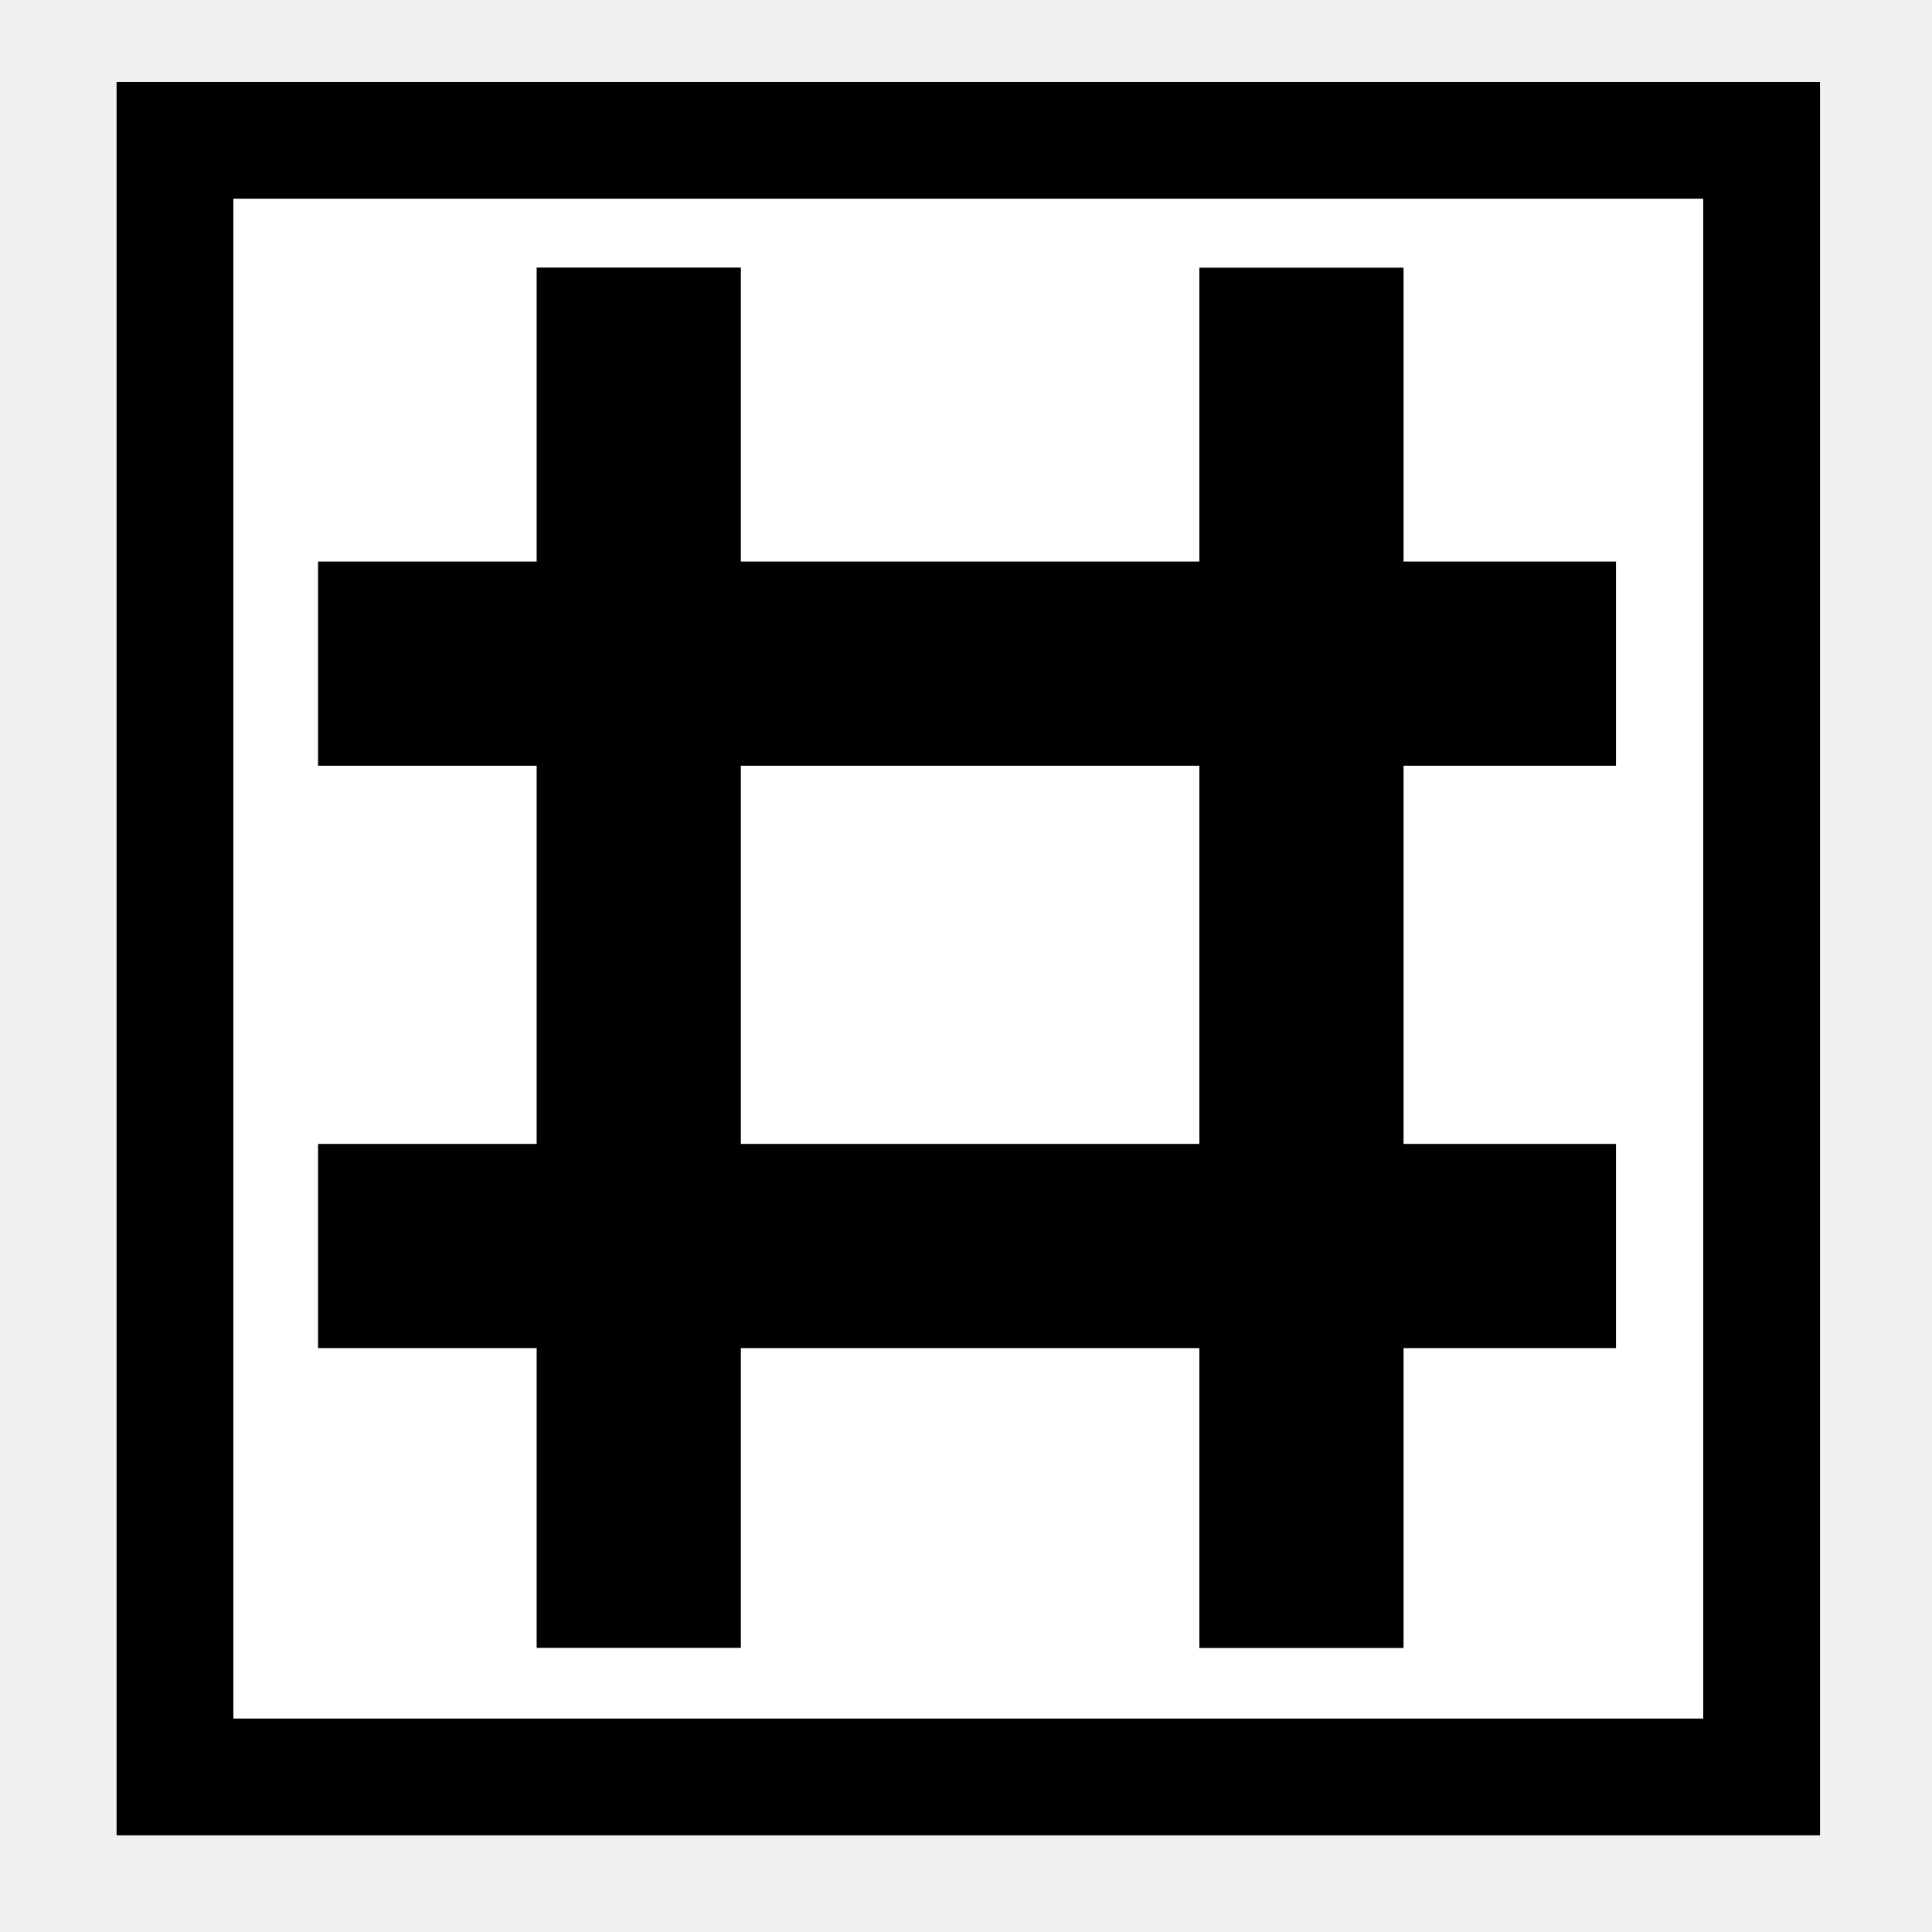
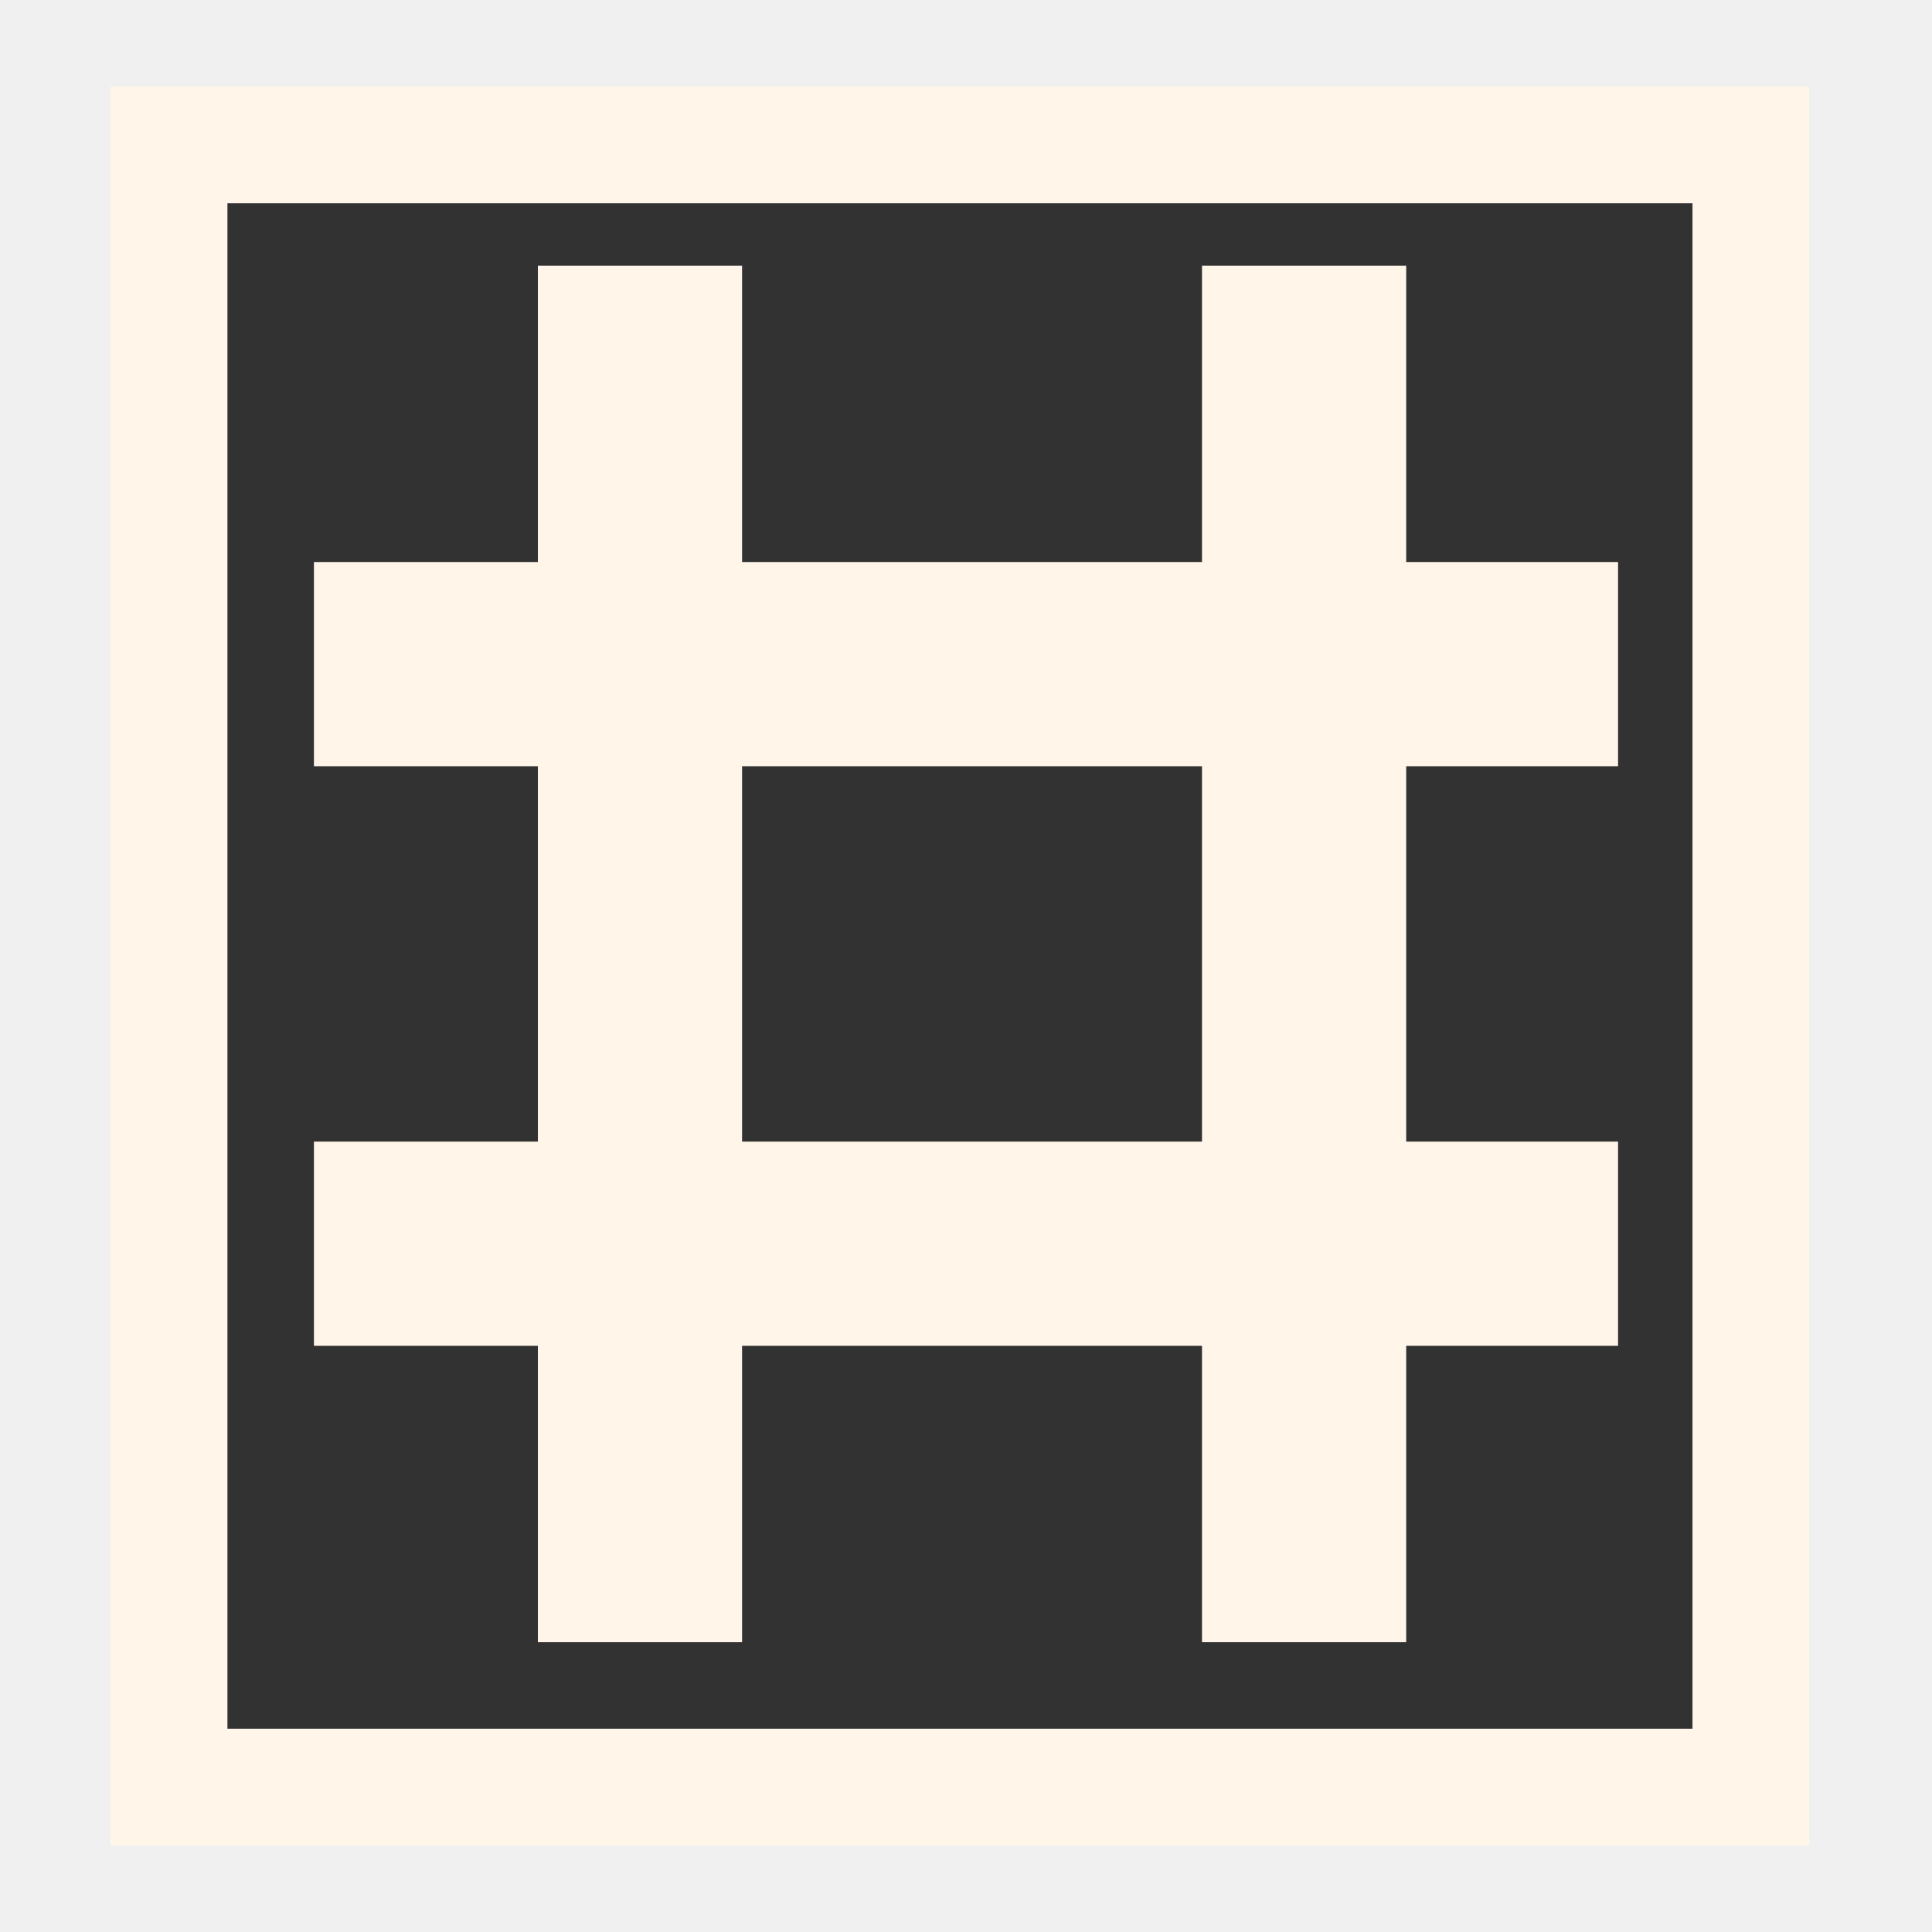
- <svg xmlns="http://www.w3.org/2000/svg" width="16" height="16" id="svg2" version="1.1">
-   <defs id="defs4" />
-   <g id="layer1" transform="translate(0,-1036.362)">
-     <rect style="fill:#ffffff;stroke:#000000;stroke-width:0.967;stroke-opacity:1" id="rect4040" width="13.14" height="13.554" x="1.449" y="1037.524" />
-     <path style="fill:none;stroke:#000000;stroke-width:1.691px;stroke-linecap:butt;stroke-linejoin:miter;stroke-opacity:1" d="m 5.29,1038.578 0,11.431 z" id="path4042" />
-     <path style="fill:none;stroke:#000000;stroke-width:1.691px;stroke-linecap:butt;stroke-linejoin:miter;stroke-opacity:1" d="m 10.778,1038.579 0,11.431 z" id="path4042-2" />
-     <path style="fill:none;stroke:#000000;stroke-width:1.691px;stroke-linecap:butt;stroke-linejoin:miter;stroke-opacity:1" d="m 13.383,1041.858 -10.749,0 z" id="path4042-2-7" />
-     <path style="fill:none;stroke:#000000;stroke-width:1.691px;stroke-linecap:butt;stroke-linejoin:miter;stroke-opacity:1" d="m 13.383,1046.681 -10.749,0 z" id="path4042-2-7-6" />
-   </g>
+ <svg xmlns="http://www.w3.org/2000/svg" version="1.1" id="svg2" x="0px" y="0px" width="16px" height="16px" viewBox="0 0 16 16" enable-background="new 0 0 16 16" xml:space="preserve">
+   <rect id="rect4040" x="1.4" y="1.2" fill="#333232" stroke="#FFF6E9" stroke-width="0.967" width="13.1" height="13.6" />
+   <path id="path4042" fill="none" stroke="#FFF6E9" stroke-width="1.691" d="M5.3,2.2v11.4V2.2z" />
+   <path id="path4042-2" fill="none" stroke="#FFF6E9" stroke-width="1.691" d="M10.8,2.2v11.4V2.2z  " />
+   <path id="path4042-2-7" fill="none" stroke="#FFF6E9" stroke-width="1.691" d="M13.4,5.5H2.6  H13.4z" />
+   <path id="path4042-2-7-6" fill="none" stroke="#FFF6E9" stroke-width="1.691" d="M13.4,10.3H2.6  H13.4z" />
</svg>
